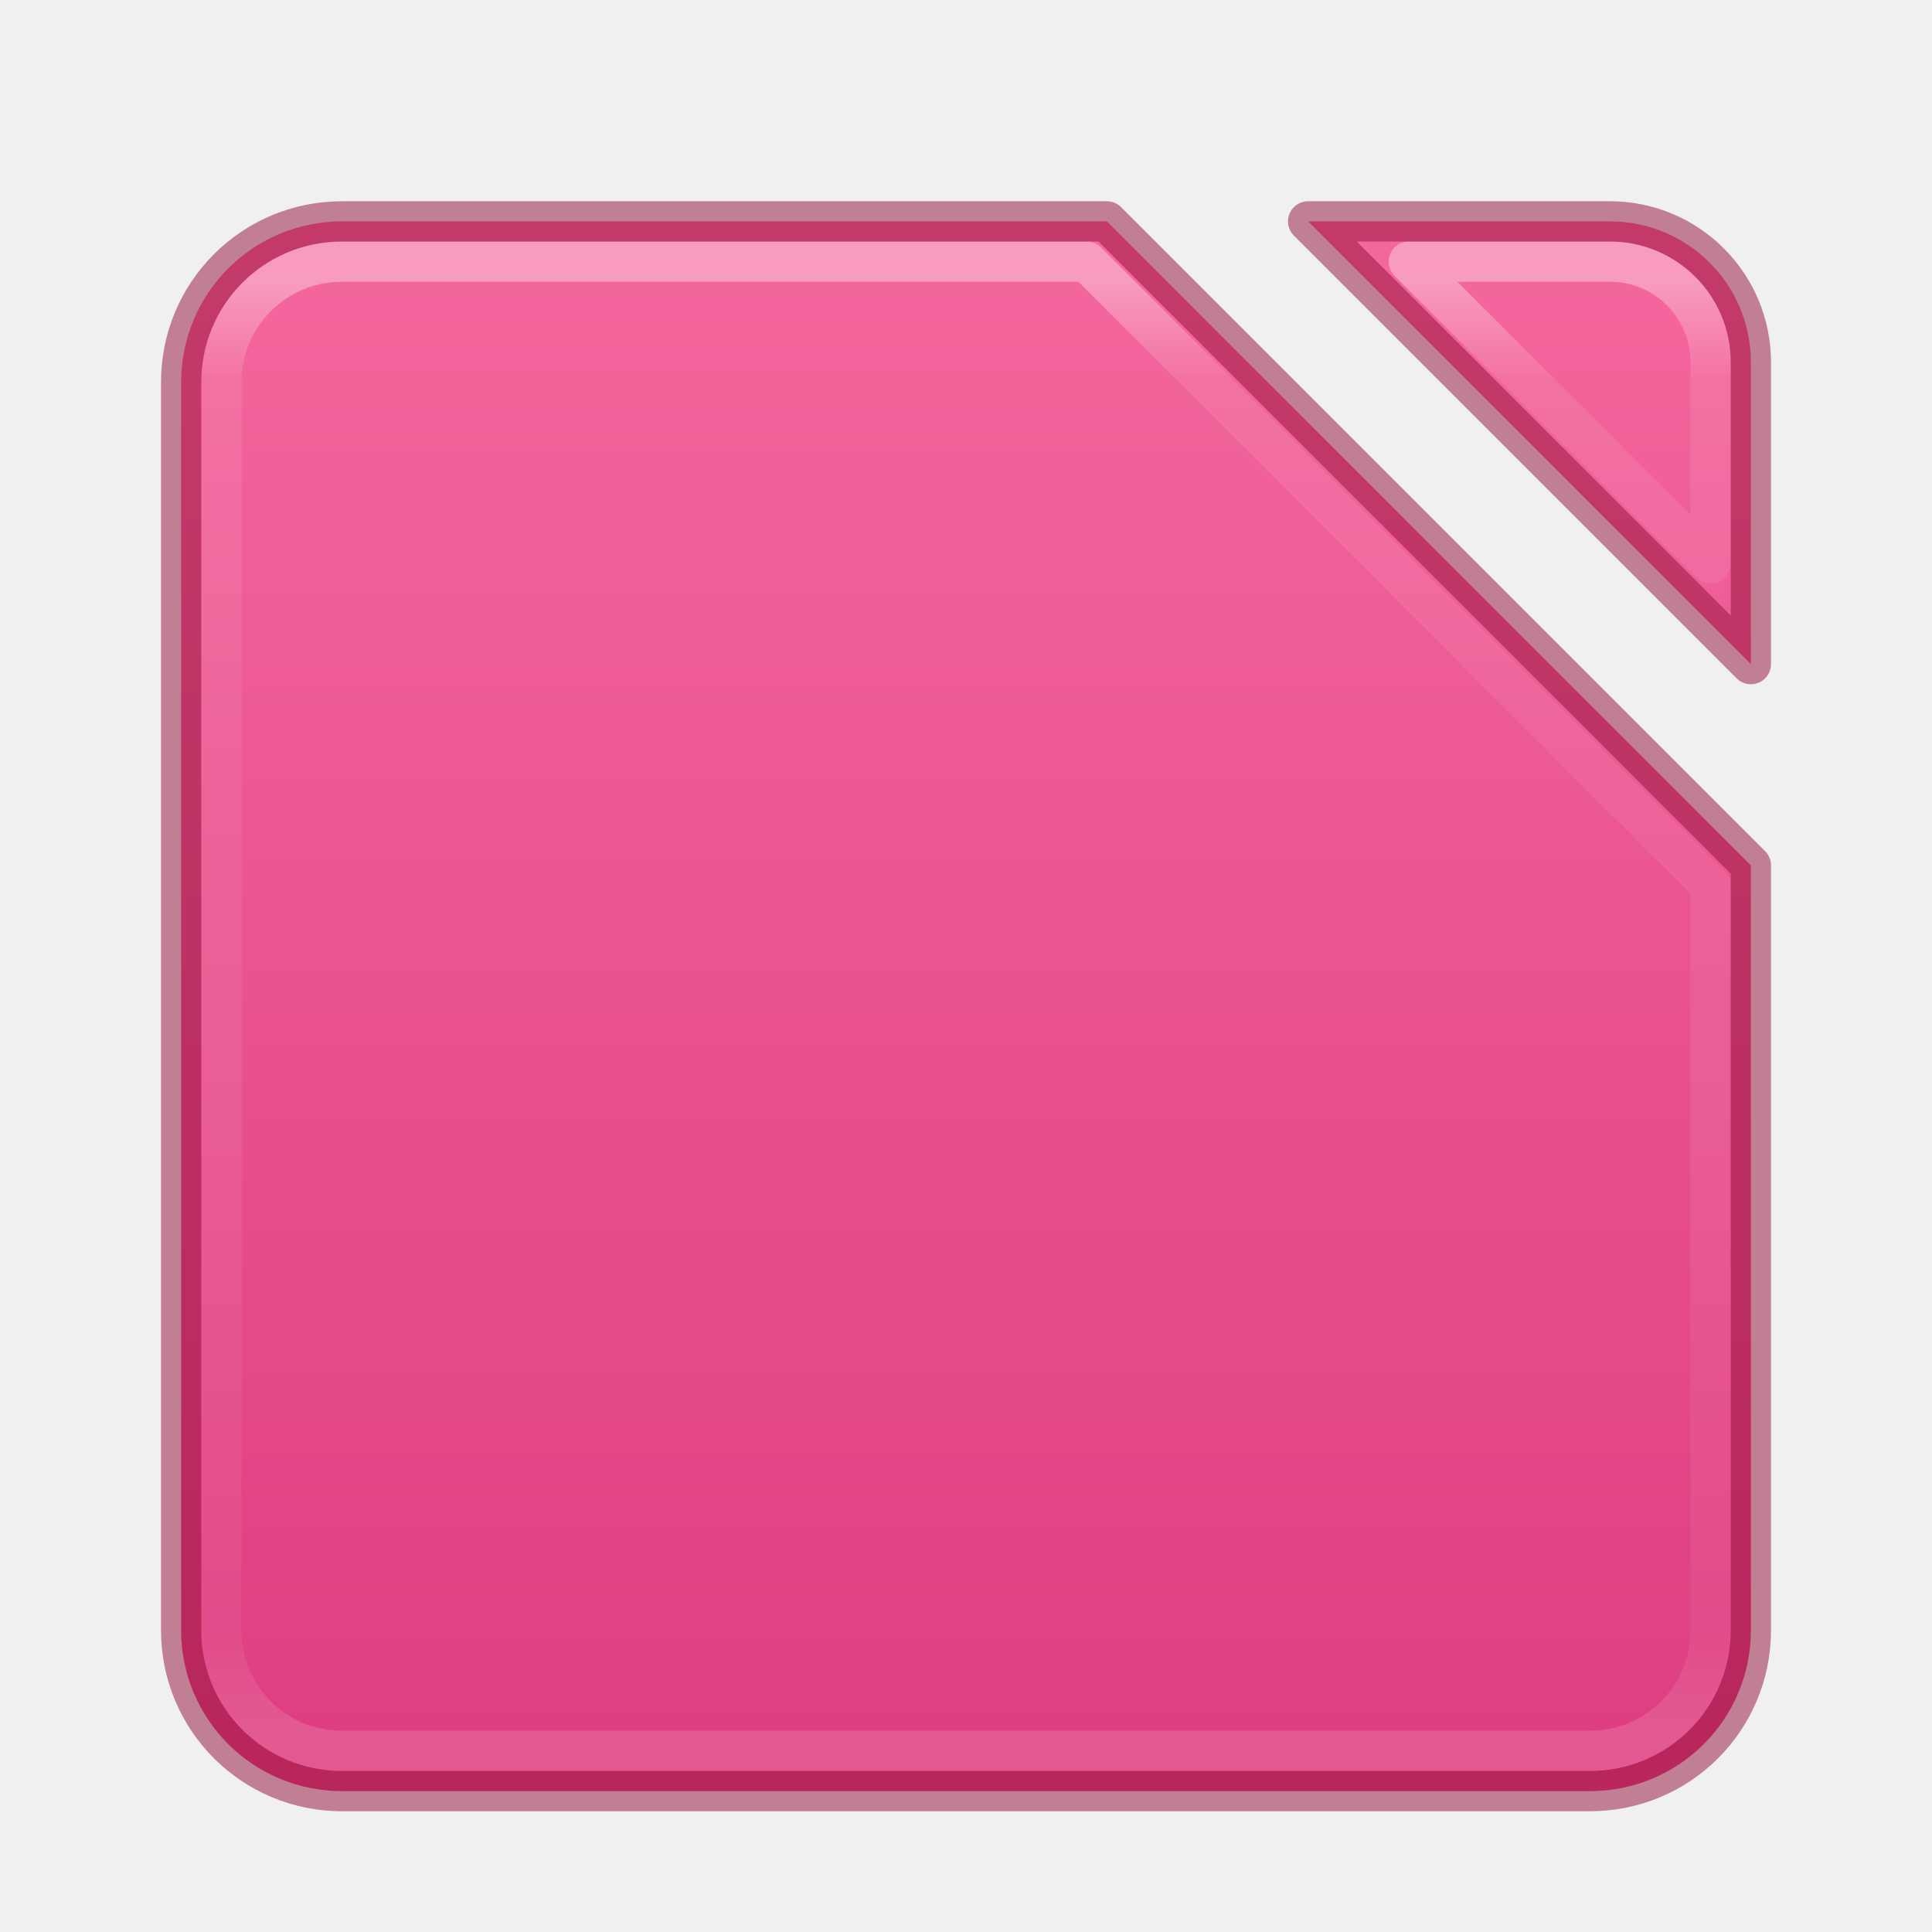
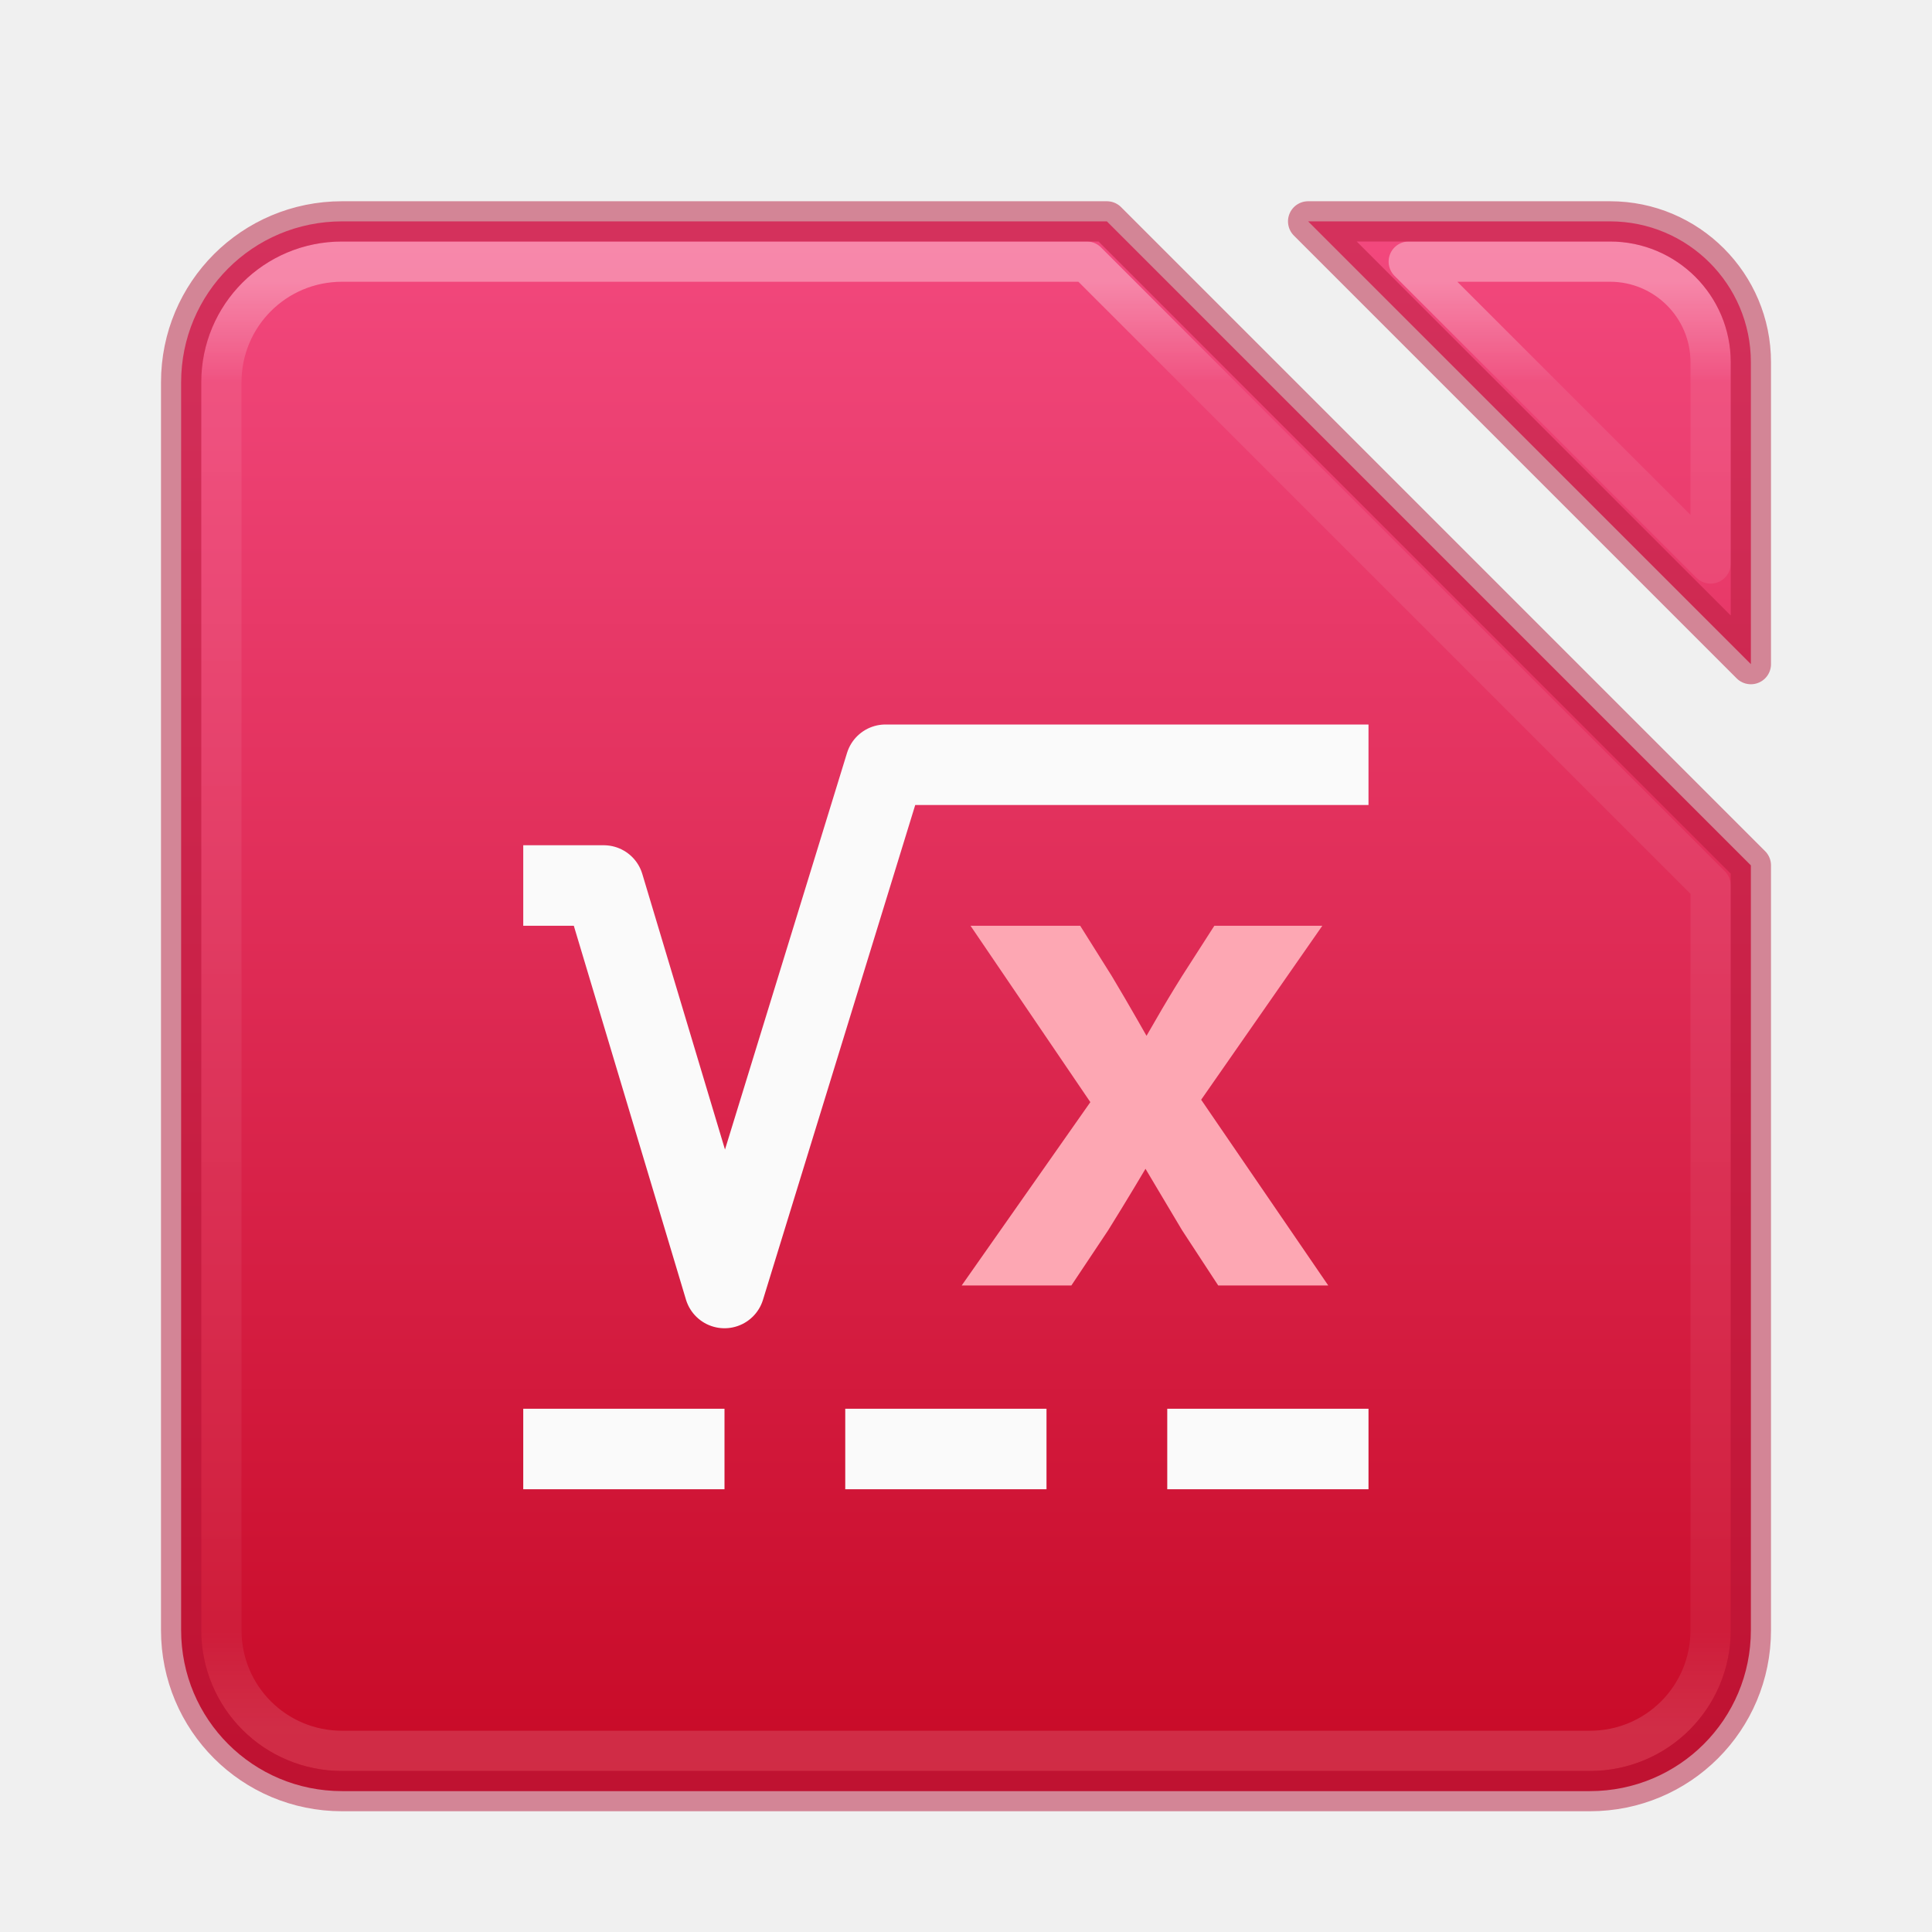
<svg xmlns="http://www.w3.org/2000/svg" xmlns:xlink="http://www.w3.org/1999/xlink" id="svg3489" height="48" width="48" version="1.1" xml:space="preserve">
  <defs id="defs3491">
    <linearGradient id="linearGradient1">
-       <stop style="stop-color:#f4679d;stop-opacity:1;" offset="0" id="stop5" />
-       <stop style="stop-color:#de3e80;stop-opacity:1;" offset="1" id="stop8" />
+       <stop style="stop-color:#f2487d;stop-opacity:1;" offset="0" id="stop5" />
+       <stop style="stop-color:#c80a27;stop-opacity:1;" offset="1" id="stop8" />
    </linearGradient>
    <linearGradient id="linearGradient1201">
      <stop id="stop1193" style="stop-color:#ffffff;stop-opacity:1" offset="0" />
      <stop id="stop1195" style="stop-color:#ffffff;stop-opacity:0.235" offset="0.07" />
      <stop id="stop1197" style="stop-color:#ffffff;stop-opacity:0.157" offset="0.932" />
      <stop id="stop1199" style="stop-color:#ffffff;stop-opacity:0.392" offset="1" />
    </linearGradient>
    <linearGradient x1="39" y1="6" x2="39" y2="41.945" id="linearGradient3058-5" xlink:href="#linearGradient1201" gradientUnits="userSpaceOnUse" gradientTransform="translate(4e-6,1.000006)" />
    <style id="style1">.g{fill:#000;}.g,.h,.i{stroke-width:0px;}.h{fill:url(#e);}.i{fill:#fff;}</style>
    <style id="style1-6">.cls-1{fill:#fff;}</style>
    <style id="style1-67">.cls-1{fill:#fff;}</style>
    <style id="style1-56">.g{fill:#000;}.g,.h,.i{stroke-width:0px;}.h{fill:url(#e);}.i{fill:#fff;}</style>
    <style id="style1-7">.g{fill:#000;}.g,.h,.i{stroke-width:0px;}.h{fill:url(#e);}.i{fill:#fff;}</style>
    <style id="style1-5">.g{fill:#000;}.g,.h,.i{stroke-width:0px;}.h{fill:url(#e);}.i{fill:#fff;}</style>
    <style id="style1-3">.g{fill:#000;}.g,.h,.i{stroke-width:0px;}.h{fill:url(#e);}.i{fill:#fff;}</style>
    <style id="style1-6-1">.cls-1{fill:#fff;}</style>
    <style id="style1-2">.g{fill:#000;}.g,.h,.i{stroke-width:0px;}.h{fill:url(#e);}.i{fill:#fff;}</style>
    <style id="style1-6-8">.cls-1{fill:#fff;}</style>
    <style id="style1-0">.g{fill:#000;}.g,.h,.i{stroke-width:0px;}.h{fill:url(#e);}.i{fill:#fff;}</style>
    <style id="style1-7-23">.g{fill:#000;}.g,.h,.i{stroke-width:0px;}.h{fill:url(#e);}.i{fill:#fff;}</style>
    <style id="style1-5-7">.g{fill:#000;}.g,.h,.i{stroke-width:0px;}.h{fill:url(#e);}.i{fill:#fff;}</style>
    <style id="style1-3-2">.g{fill:#000;}.g,.h,.i{stroke-width:0px;}.h{fill:url(#e);}.i{fill:#fff;}</style>
    <style id="style1-6-28">.cls-1{fill:#fff;}</style>
    <style id="style1-62">.g{fill:#000;}.g,.h,.i{stroke-width:0px;}.h{fill:url(#e);}.i{fill:#fff;}</style>
    <style id="style1-6-9">.cls-1{fill:#fff;}</style>
    <style id="style1-67-1">.cls-1{fill:#fff;}</style>
    <style id="style1-56-2">.g{fill:#000;}.g,.h,.i{stroke-width:0px;}.h{fill:url(#e);}.i{fill:#fff;}</style>
    <style id="style1-7-1">.g{fill:#000;}.g,.h,.i{stroke-width:0px;}.h{fill:url(#e);}.i{fill:#fff;}</style>
    <style id="style1-5-2">.g{fill:#000;}.g,.h,.i{stroke-width:0px;}.h{fill:url(#e);}.i{fill:#fff;}</style>
    <style id="style1-3-7">.g{fill:#000;}.g,.h,.i{stroke-width:0px;}.h{fill:url(#e);}.i{fill:#fff;}</style>
    <style id="style1-6-1-9">.cls-1{fill:#fff;}</style>
    <style id="style1-2-3">.g{fill:#000;}.g,.h,.i{stroke-width:0px;}.h{fill:url(#e);}.i{fill:#fff;}</style>
    <style id="style1-6-8-1">.cls-1{fill:#fff;}</style>
    <style id="style1-79">.g{fill:#000;}.g,.h,.i{stroke-width:0px;}.h{fill:url(#e);}.i{fill:#fff;}</style>
    <style id="style1-7-2">.g{fill:#000;}.g,.h,.i{stroke-width:0px;}.h{fill:url(#e);}.i{fill:#fff;}</style>
    <style id="style1-5-0">.g{fill:#000;}.g,.h,.i{stroke-width:0px;}.h{fill:url(#e);}.i{fill:#fff;}</style>
    <style id="style1-53">.g{fill:#000;}.g,.h,.i{stroke-width:0px;}.h{fill:url(#e);}.i{fill:#fff;}</style>
    <style id="style1-6-2">.cls-1{fill:#fff;}</style>
    <style id="style1-67-3">.cls-1{fill:#fff;}</style>
    <style id="style1-675">.g{fill:#000;}.g,.h,.i{stroke-width:0px;}.h{fill:url(#e);}.i{fill:#fff;}</style>
    <style id="style1-7-3">.g{fill:#000;}.g,.h,.i{stroke-width:0px;}.h{fill:url(#e);}.i{fill:#fff;}</style>
    <style id="style1-5-5">.g{fill:#000;}.g,.h,.i{stroke-width:0px;}.h{fill:url(#e);}.i{fill:#fff;}</style>
    <style id="style1-3-9">.g{fill:#000;}.g,.h,.i{stroke-width:0px;}.h{fill:url(#e);}.i{fill:#fff;}</style>
    <style id="style1-6-6">.cls-1{fill:#fff;}</style>
    <style id="style1-70">.g{fill:#000;}.g,.h,.i{stroke-width:0px;}.h{fill:url(#e);}.i{fill:#fff;}</style>
    <style id="style1-6-3">.cls-1{fill:#fff;}</style>
    <style id="style1-74">.g{fill:#000;}.g,.h,.i{stroke-width:0px;}.h{fill:url(#e);}.i{fill:#fff;}</style>
    <style id="style1-6-99">.cls-1{fill:#fff;}</style>
    <style id="style1-67-4">.cls-1{fill:#fff;}</style>
    <style id="style1-53-2">.g{fill:#000;}.g,.h,.i{stroke-width:0px;}.h{fill:url(#e);}.i{fill:#fff;}</style>
    <style id="style1-6-5">.cls-1{fill:#fff;}</style>
    <style id="style1-67-6">.cls-1{fill:#fff;}</style>
    <style id="style1-56-5">.g{fill:#000;}.g,.h,.i{stroke-width:0px;}.h{fill:url(#e);}.i{fill:#fff;}</style>
    <style id="style1-7-34">.g{fill:#000;}.g,.h,.i{stroke-width:0px;}.h{fill:url(#e);}.i{fill:#fff;}</style>
    <style id="style1-5-9">.g{fill:#000;}.g,.h,.i{stroke-width:0px;}.h{fill:url(#e);}.i{fill:#fff;}</style>
    <style id="style1-3-0">.g{fill:#000;}.g,.h,.i{stroke-width:0px;}.h{fill:url(#e);}.i{fill:#fff;}</style>
    <style id="style1-6-1-2">.cls-1{fill:#fff;}</style>
    <style id="style1-2-0">.g{fill:#000;}.g,.h,.i{stroke-width:0px;}.h{fill:url(#e);}.i{fill:#fff;}</style>
    <style id="style1-6-8-19">.cls-1{fill:#fff;}</style>
    <style id="style1-9">.g{fill:#000;}.g,.h,.i{stroke-width:0px;}.h{fill:url(#e);}.i{fill:#fff;}</style>
    <style id="style1-6-22">.cls-1{fill:#fff;}</style>
    <style id="style1-67-8">.cls-1{fill:#fff;}</style>
    <style id="style1-56-9">.g{fill:#000;}.g,.h,.i{stroke-width:0px;}.h{fill:url(#e);}.i{fill:#fff;}</style>
    <style id="style1-7-7">.g{fill:#000;}.g,.h,.i{stroke-width:0px;}.h{fill:url(#e);}.i{fill:#fff;}</style>
    <style id="style1-5-3">.g{fill:#000;}.g,.h,.i{stroke-width:0px;}.h{fill:url(#e);}.i{fill:#fff;}</style>
    <style id="style1-3-6">.g{fill:#000;}.g,.h,.i{stroke-width:0px;}.h{fill:url(#e);}.i{fill:#fff;}</style>
    <style id="style1-6-1-1">.cls-1{fill:#fff;}</style>
    <style id="style1-2-2">.g{fill:#000;}.g,.h,.i{stroke-width:0px;}.h{fill:url(#e);}.i{fill:#fff;}</style>
    <style id="style1-6-8-9">.cls-1{fill:#fff;}</style>
    <style id="style1-0-0">.g{fill:#000;}.g,.h,.i{stroke-width:0px;}.h{fill:url(#e);}.i{fill:#fff;}</style>
    <style id="style1-7-23-6">.g{fill:#000;}.g,.h,.i{stroke-width:0px;}.h{fill:url(#e);}.i{fill:#fff;}</style>
    <style id="style1-5-7-6">.g{fill:#000;}.g,.h,.i{stroke-width:0px;}.h{fill:url(#e);}.i{fill:#fff;}</style>
    <style id="style1-3-2-4">.g{fill:#000;}.g,.h,.i{stroke-width:0px;}.h{fill:url(#e);}.i{fill:#fff;}</style>
    <style id="style1-6-28-6">.cls-1{fill:#fff;}</style>
    <style id="style1-62-0">.g{fill:#000;}.g,.h,.i{stroke-width:0px;}.h{fill:url(#e);}.i{fill:#fff;}</style>
    <style id="style1-6-9-7">.cls-1{fill:#fff;}</style>
    <style id="style1-67-1-0">.cls-1{fill:#fff;}</style>
    <style id="style1-56-2-1">.g{fill:#000;}.g,.h,.i{stroke-width:0px;}.h{fill:url(#e);}.i{fill:#fff;}</style>
    <style id="style1-7-1-0">.g{fill:#000;}.g,.h,.i{stroke-width:0px;}.h{fill:url(#e);}.i{fill:#fff;}</style>
    <style id="style1-5-2-1">.g{fill:#000;}.g,.h,.i{stroke-width:0px;}.h{fill:url(#e);}.i{fill:#fff;}</style>
    <style id="style1-3-7-3">.g{fill:#000;}.g,.h,.i{stroke-width:0px;}.h{fill:url(#e);}.i{fill:#fff;}</style>
    <style id="style1-6-1-9-7">.cls-1{fill:#fff;}</style>
    <style id="style1-2-3-7">.g{fill:#000;}.g,.h,.i{stroke-width:0px;}.h{fill:url(#e);}.i{fill:#fff;}</style>
    <style id="style1-6-8-1-2">.cls-1{fill:#fff;}</style>
    <style id="style1-79-1">.g{fill:#000;}.g,.h,.i{stroke-width:0px;}.h{fill:url(#e);}.i{fill:#fff;}</style>
    <style id="style1-7-2-0">.g{fill:#000;}.g,.h,.i{stroke-width:0px;}.h{fill:url(#e);}.i{fill:#fff;}</style>
    <style id="style1-5-0-3">.g{fill:#000;}.g,.h,.i{stroke-width:0px;}.h{fill:url(#e);}.i{fill:#fff;}</style>
    <style id="style1-53-6">.g{fill:#000;}.g,.h,.i{stroke-width:0px;}.h{fill:url(#e);}.i{fill:#fff;}</style>
    <style id="style1-6-2-7">.cls-1{fill:#fff;}</style>
    <style id="style1-67-3-8">.cls-1{fill:#fff;}</style>
    <style id="style1-675-8">.g{fill:#000;}.g,.h,.i{stroke-width:0px;}.h{fill:url(#e);}.i{fill:#fff;}</style>
    <style id="style1-7-3-6">.g{fill:#000;}.g,.h,.i{stroke-width:0px;}.h{fill:url(#e);}.i{fill:#fff;}</style>
    <style id="style1-5-5-0">.g{fill:#000;}.g,.h,.i{stroke-width:0px;}.h{fill:url(#e);}.i{fill:#fff;}</style>
    <style id="style1-3-9-4">.g{fill:#000;}.g,.h,.i{stroke-width:0px;}.h{fill:url(#e);}.i{fill:#fff;}</style>
    <style id="style1-6-6-6">.cls-1{fill:#fff;}</style>
    <style id="style1-70-7">.g{fill:#000;}.g,.h,.i{stroke-width:0px;}.h{fill:url(#e);}.i{fill:#fff;}</style>
    <style id="style1-6-3-6">.cls-1{fill:#fff;}</style>
    <linearGradient xlink:href="#linearGradient1" id="linearGradient8" x1="20" y1="6" x2="20" y2="44" gradientUnits="userSpaceOnUse" />
  </defs>
  <path id="rect9" style="opacity:1;fill:url(#linearGradient8);stroke-linecap:round;stroke-linejoin:round" d="M 8.5 5.5 C 6.284 5.5 4.5 7.284 4.5 9.5 L 4.5 40.5 C 4.5 42.716 6.284 44.5 8.5 44.5 L 39.5 44.5 C 41.716 44.5 43.5 42.716 43.5 40.5 L 43.5 21.5 L 27.5 5.5 L 8.5 5.5 z M 32.5 5.5 L 43.5 16.5 L 43.5 9 A 3.5 3.5 0 0 0 40 5.5 L 32.5 5.5 z " />
  <path id="path18" style="opacity:0.35;fill:none;stroke:url(#linearGradient3058-5);stroke-linecap:round;stroke-linejoin:round" d="M 8.5 6.5 C 6.838 6.5 5.5 7.838 5.5 9.5 L 5.5 40.5 C 5.5 42.162 6.838 43.5 8.5 43.5 L 39.5 43.5 C 41.162 43.5 42.5 42.162 42.5 40.5 L 42.5 22 L 27 6.5 L 8.5 6.5 z M 35 6.5 L 42.5 14 L 42.5 9 A 2.5 2.5 0 0 0 40 6.5 L 35 6.5 z " />
-   <path id="path8" style="color:#000000;font-variation-settings:normal;display:inline;overflow:visible;visibility:visible;opacity:1;vector-effect:none;fill:none;fill-opacity:1;fill-rule:nonzero;stroke:#910e38;stroke-width:1;stroke-linecap:butt;stroke-linejoin:round;stroke-miterlimit:4;stroke-dasharray:none;stroke-dashoffset:0;stroke-opacity:0.502;marker:none;enable-background:accumulate;stop-color:#000000;stop-opacity:1" d="M 8.5 5.5 C 6.284 5.5 4.5 7.284 4.5 9.5 L 4.5 40.5 C 4.5 42.716 6.284 44.5 8.5 44.5 L 39.5 44.5 C 41.716 44.5 43.5 42.716 43.5 40.5 L 43.5 21.5 L 27.5 5.5 L 8.5 5.5 z M 32.5 5.5 L 43.5 16.5 L 43.5 9 A 3.5 3.5 0 0 0 40 5.5 L 32.5 5.5 z " />
+   <path id="path8" style="color:#000000;font-variation-settings:normal;display:inline;overflow:visible;visibility:visible;opacity:1;vector-effect:none;fill:none;fill-opacity:1;fill-rule:nonzero;stroke:#b61b3c;stroke-width:1;stroke-linecap:butt;stroke-linejoin:round;stroke-miterlimit:4;stroke-dasharray:none;stroke-dashoffset:0;stroke-opacity:0.5;marker:none;enable-background:accumulate;stop-color:#000000;stop-opacity:1" d="m 8.5,5.5 c -2.216,0 -4,1.784 -4,4 v 31 c 0,2.216 1.784,4 4,4 h 31 c 2.216,0 4,-1.784 4,-4 v -19 l -16,-16 z m 24,0 11,11 V 9 C 43.5,7.067 41.933,5.5 40,5.5 Z" />
+   <g id="g4" transform="translate(1,-1)">
+     <path style="opacity:1;fill:none;stroke:#fafafa;stroke-width:2;stroke-linejoin:round;stroke-dasharray:none;stroke-opacity:1" d="m 12,23 h 2 l 3,10 4,-13 h 12" id="path1" />
+     <path style="font-weight:bold;font-size:17.333px;font-family:'Adwaita Sans';-inkscape-font-specification:'Adwaita Sans Bold';letter-spacing:0.5px;fill:#fda7b3;stroke-linejoin:round" d="m 22.893,32.937 3.605,-5.137 -0.051,1.109 -3.335,-4.909 h 2.725 l 0.787,1.253 q 0.339,0.567 0.643,1.1 0.305,0.533 0.609,1.066 h -0.796 q 0.322,-0.533 0.626,-1.066 0.305,-0.533 0.66,-1.1 l 0.804,-1.253 h 2.683 l -3.419,4.909 0.051,-1.109 L 32,32.937 H 29.266 L 28.369,31.566 q -0.33,-0.559 -0.635,-1.066 -0.305,-0.516 -0.618,-1.033 h 0.694 q -0.322,0.516 -0.626,1.033 -0.305,0.508 -0.652,1.066 l -0.914,1.371 z" id="text1" aria-label="x" />
+     <g id="path2" style="opacity:1">
+       <path style="baseline-shift:baseline;display:inline;overflow:visible;vector-effect:none;fill:#fda7b3;stroke-linejoin:round;stroke-dasharray:5, 3;enable-background:accumulate;stop-color:#000000;stop-opacity:1" d="M 12,37 H 33" id="path3" />
+       <path style="baseline-shift:baseline;display:inline;overflow:visible;vector-effect:none;fill:#fafafa;stroke-linejoin:round;stroke-dasharray:5, 3;enable-background:accumulate;stop-color:#000000;stop-opacity:1" d="m 12,36 v 2 h 5 v -2 z m 8,0 v 2 h 5 v -2 z m 8,0 v 2 h 5 v -2 z" id="path4" />
+     </g>
+   </g>
</svg>
